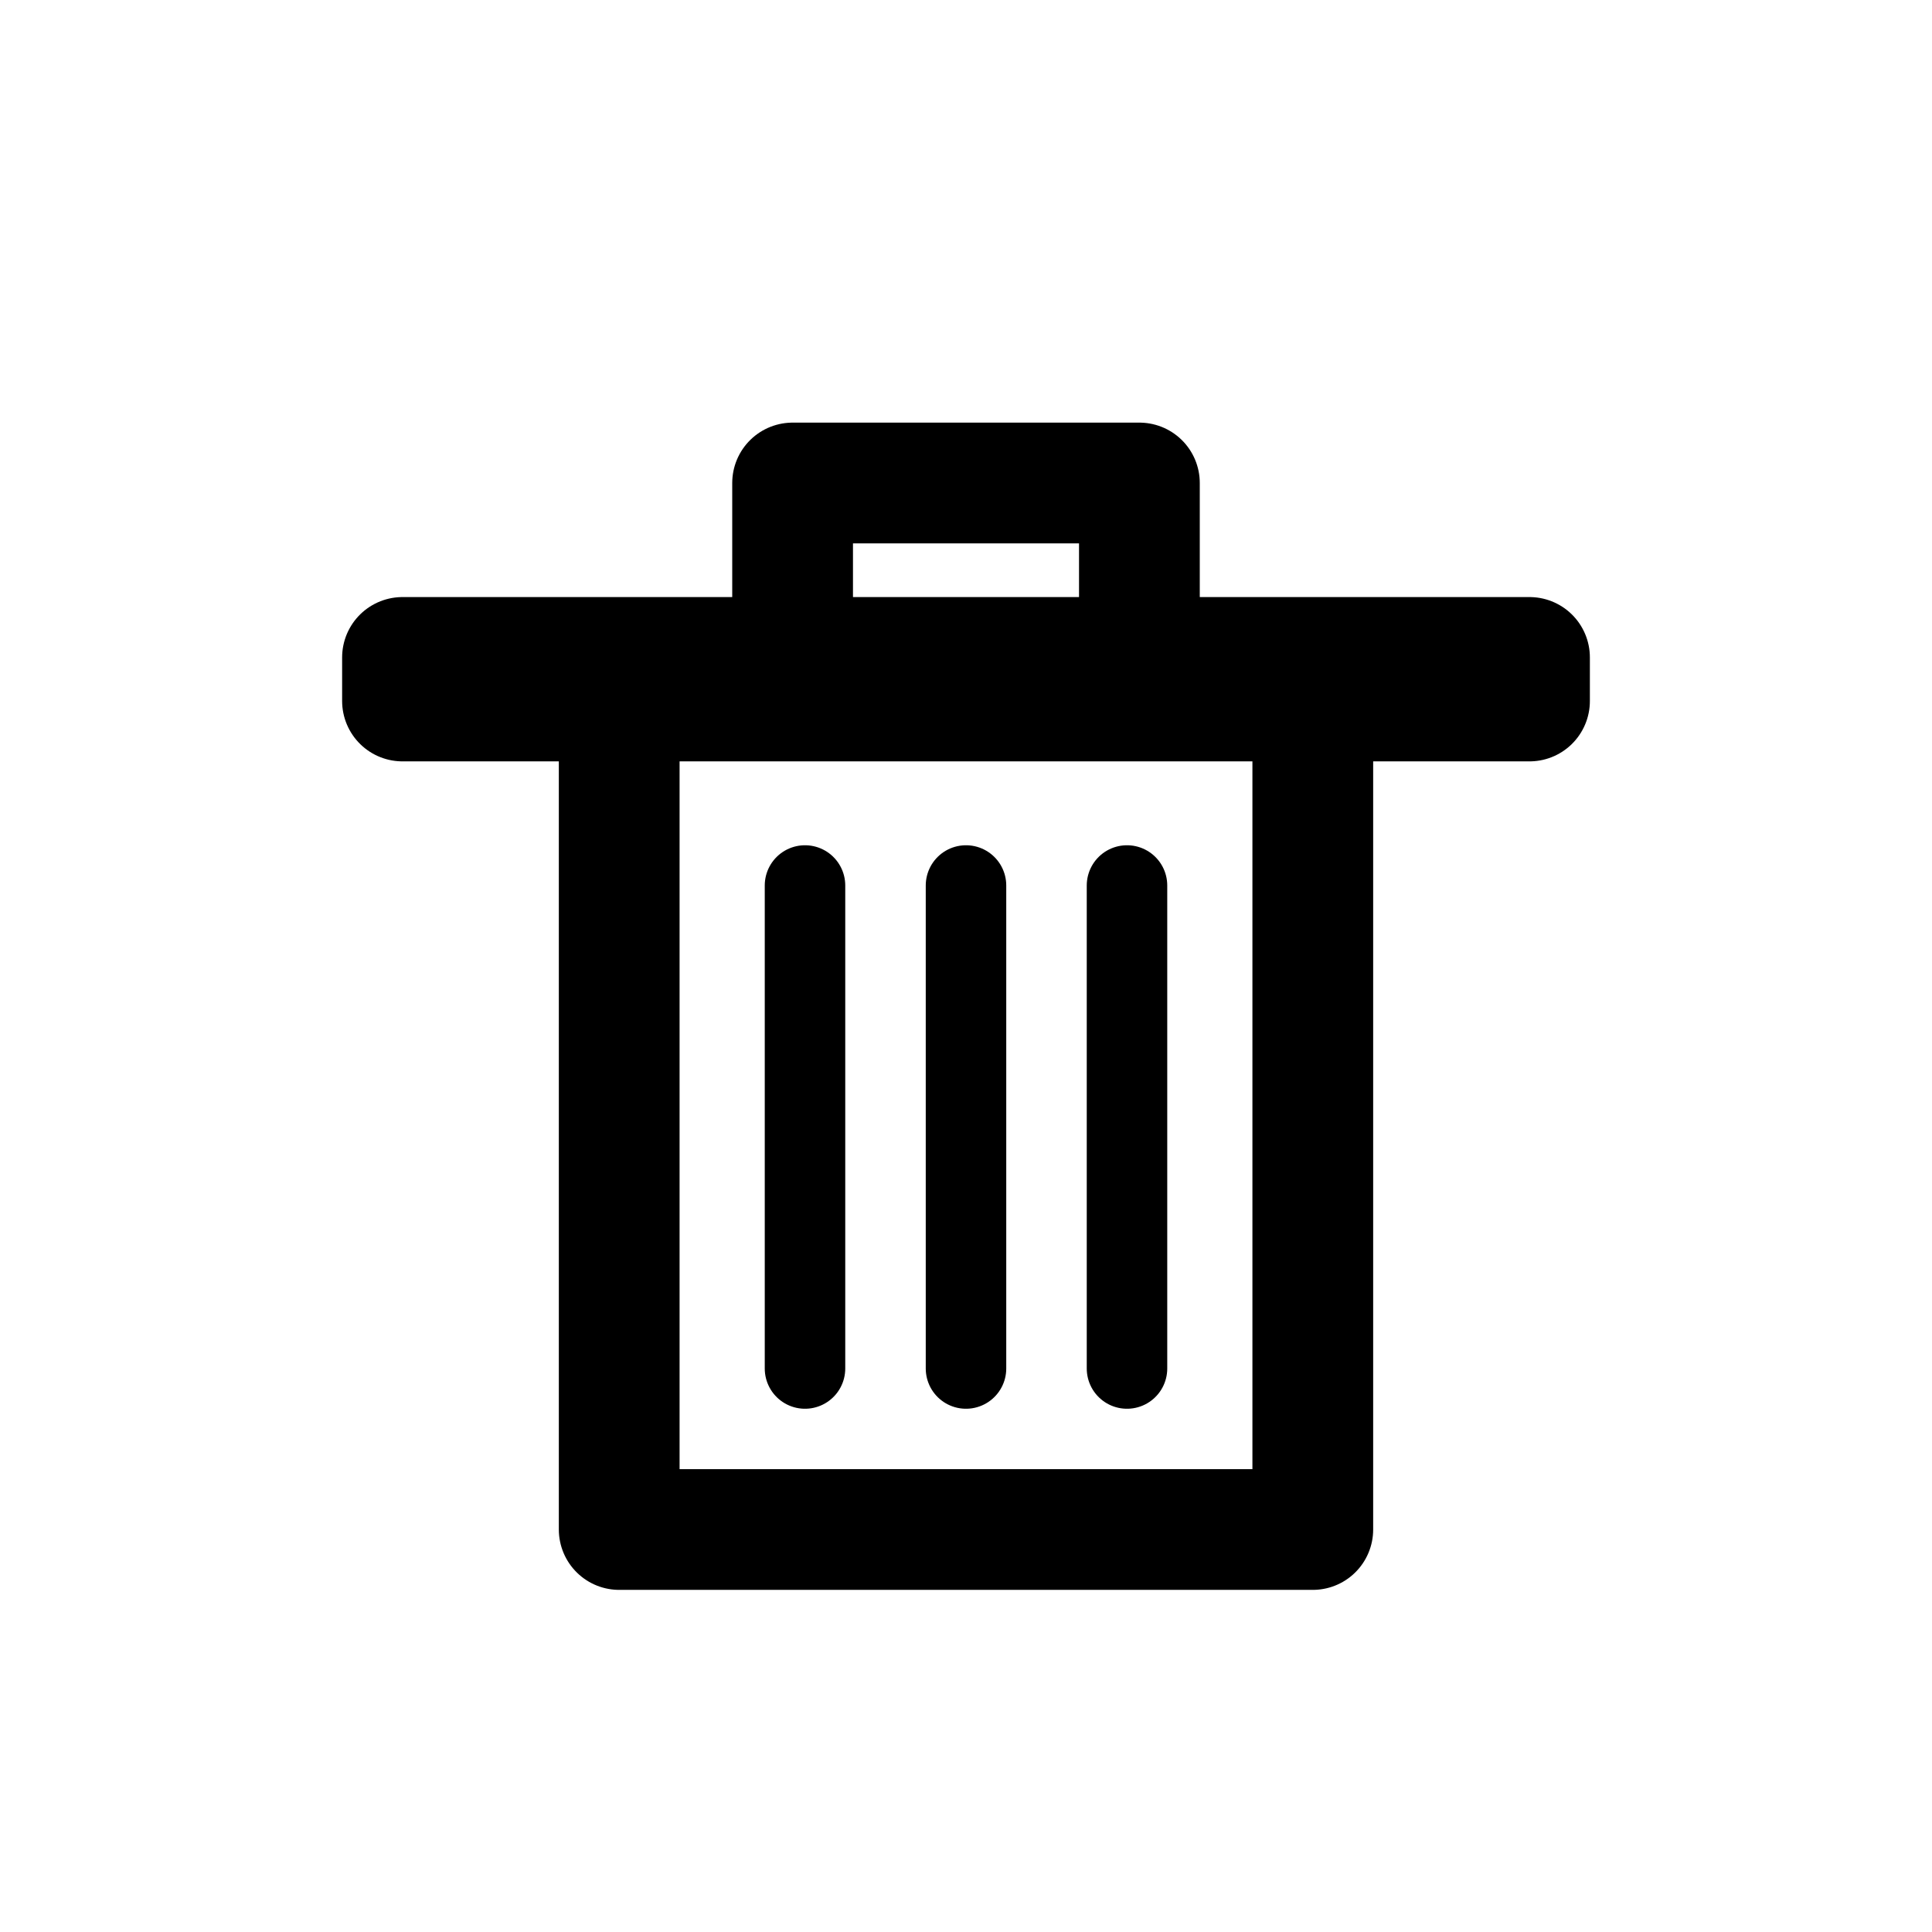
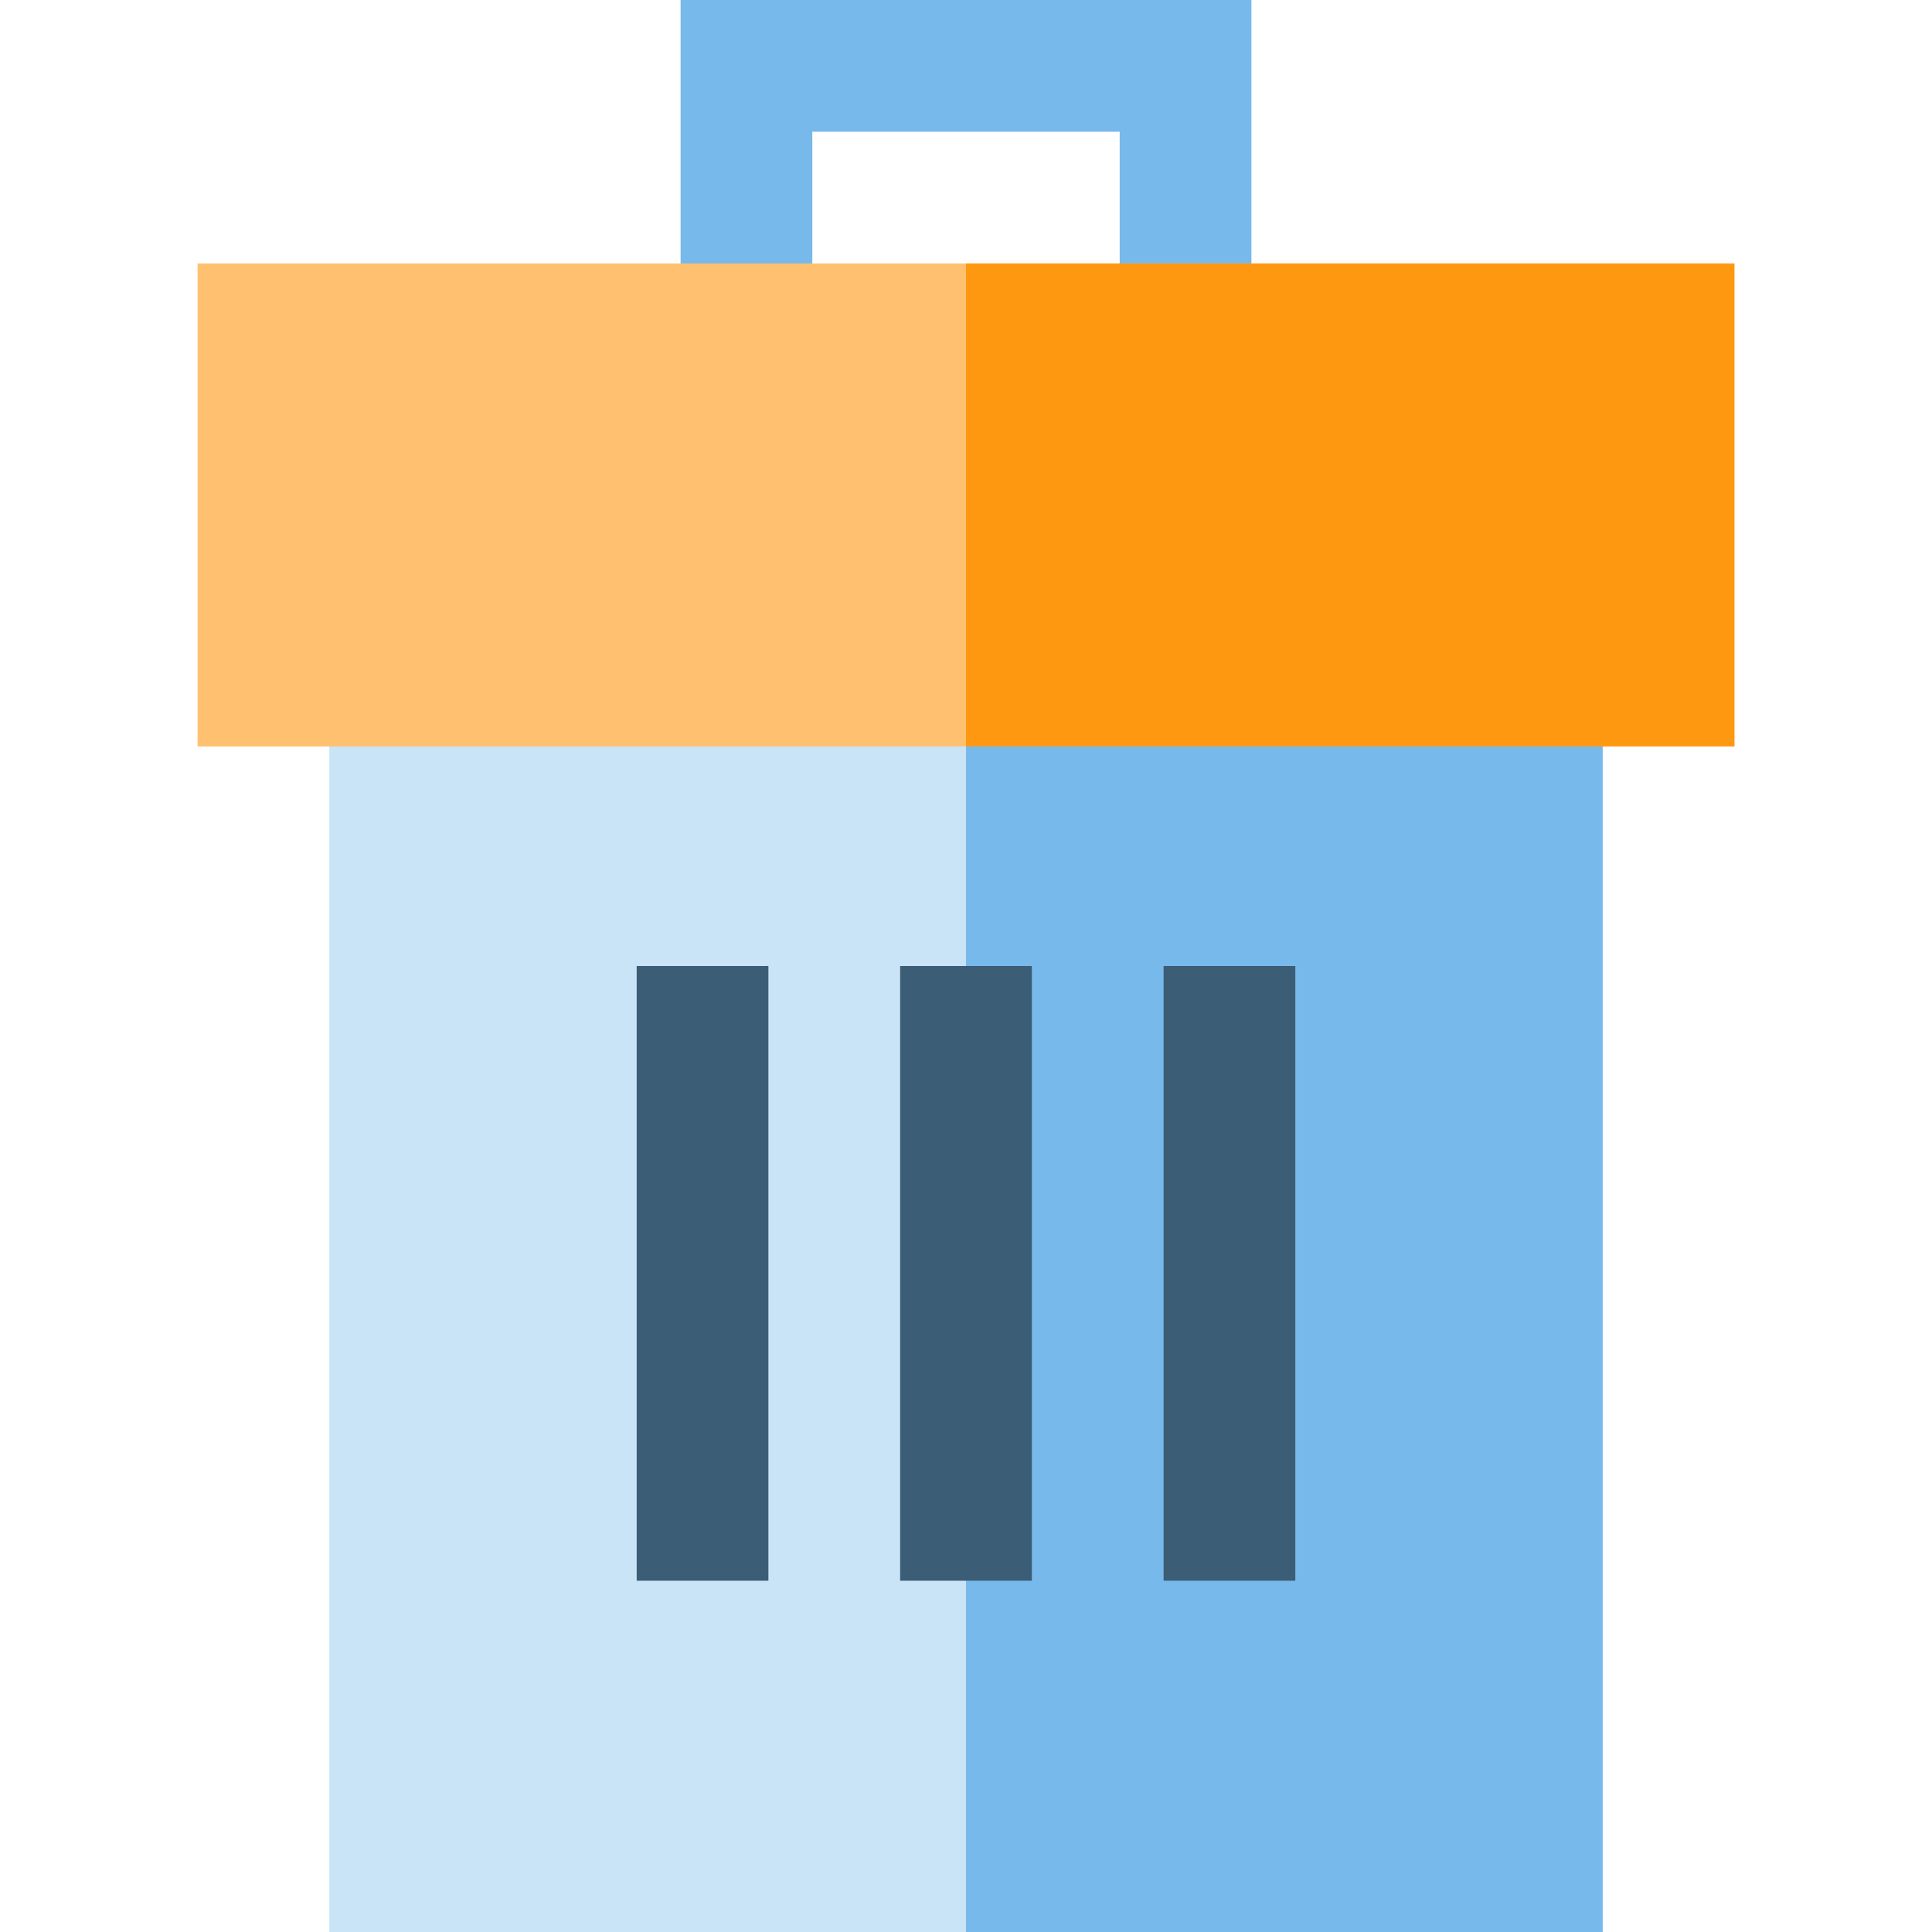
- <svg xmlns="http://www.w3.org/2000/svg" width="800px" height="800px" viewBox="0 0 24 24" fill="none">
-   <path d="M7.692 8.708H5V8.167H9.846M7.692 8.708V19H16.308V8.708M7.692 8.708H16.308M16.308 8.708H19V8.167H14.154M9.846 8.167V6H14.154V8.167M9.846 8.167H14.154" stroke="#000000" stroke-width="1.5" stroke-linecap="round" stroke-linejoin="round" />
-   <path d="M10 11V17" stroke="#000000" stroke-linecap="round" stroke-linejoin="round" />
-   <path d="M12 11V17" stroke="#000000" stroke-linecap="round" stroke-linejoin="round" />
-   <path d="M14 11V17" stroke="#000000" stroke-linecap="round" stroke-linejoin="round" />
+ <svg xmlns="http://www.w3.org/2000/svg" version="1.1" id="Layer_1" viewBox="0 0 512 512" xml:space="preserve">
+   <path style="fill:#78B9EB;" d="M331.636,110.545H180.364V0h151.273V110.545z M215.273,75.636h81.455V34.909h-81.455V75.636z" />
+   <rect x="87.273" y="162.909" style="fill:#C9E3F7;" width="337.455" height="349.091" />
+   <rect x="256" y="162.909" style="fill:#78B9EB;" width="168.727" height="349.091" />
+   <rect x="52.364" y="69.818" style="fill:#FFC170;" width="407.273" height="128" />
+   <rect x="256" y="69.818" style="fill:#FF9811;" width="203.636" height="128" />
+   <g>
+     <rect x="168.727" y="256" style="fill:#3C5D76;" width="34.909" height="162.909" />
+     <rect x="308.364" y="256" style="fill:#3C5D76;" width="34.909" height="162.909" />
+     <rect x="238.545" y="256" style="fill:#3C5D76;" width="34.909" height="162.909" />
+   </g>
</svg>
